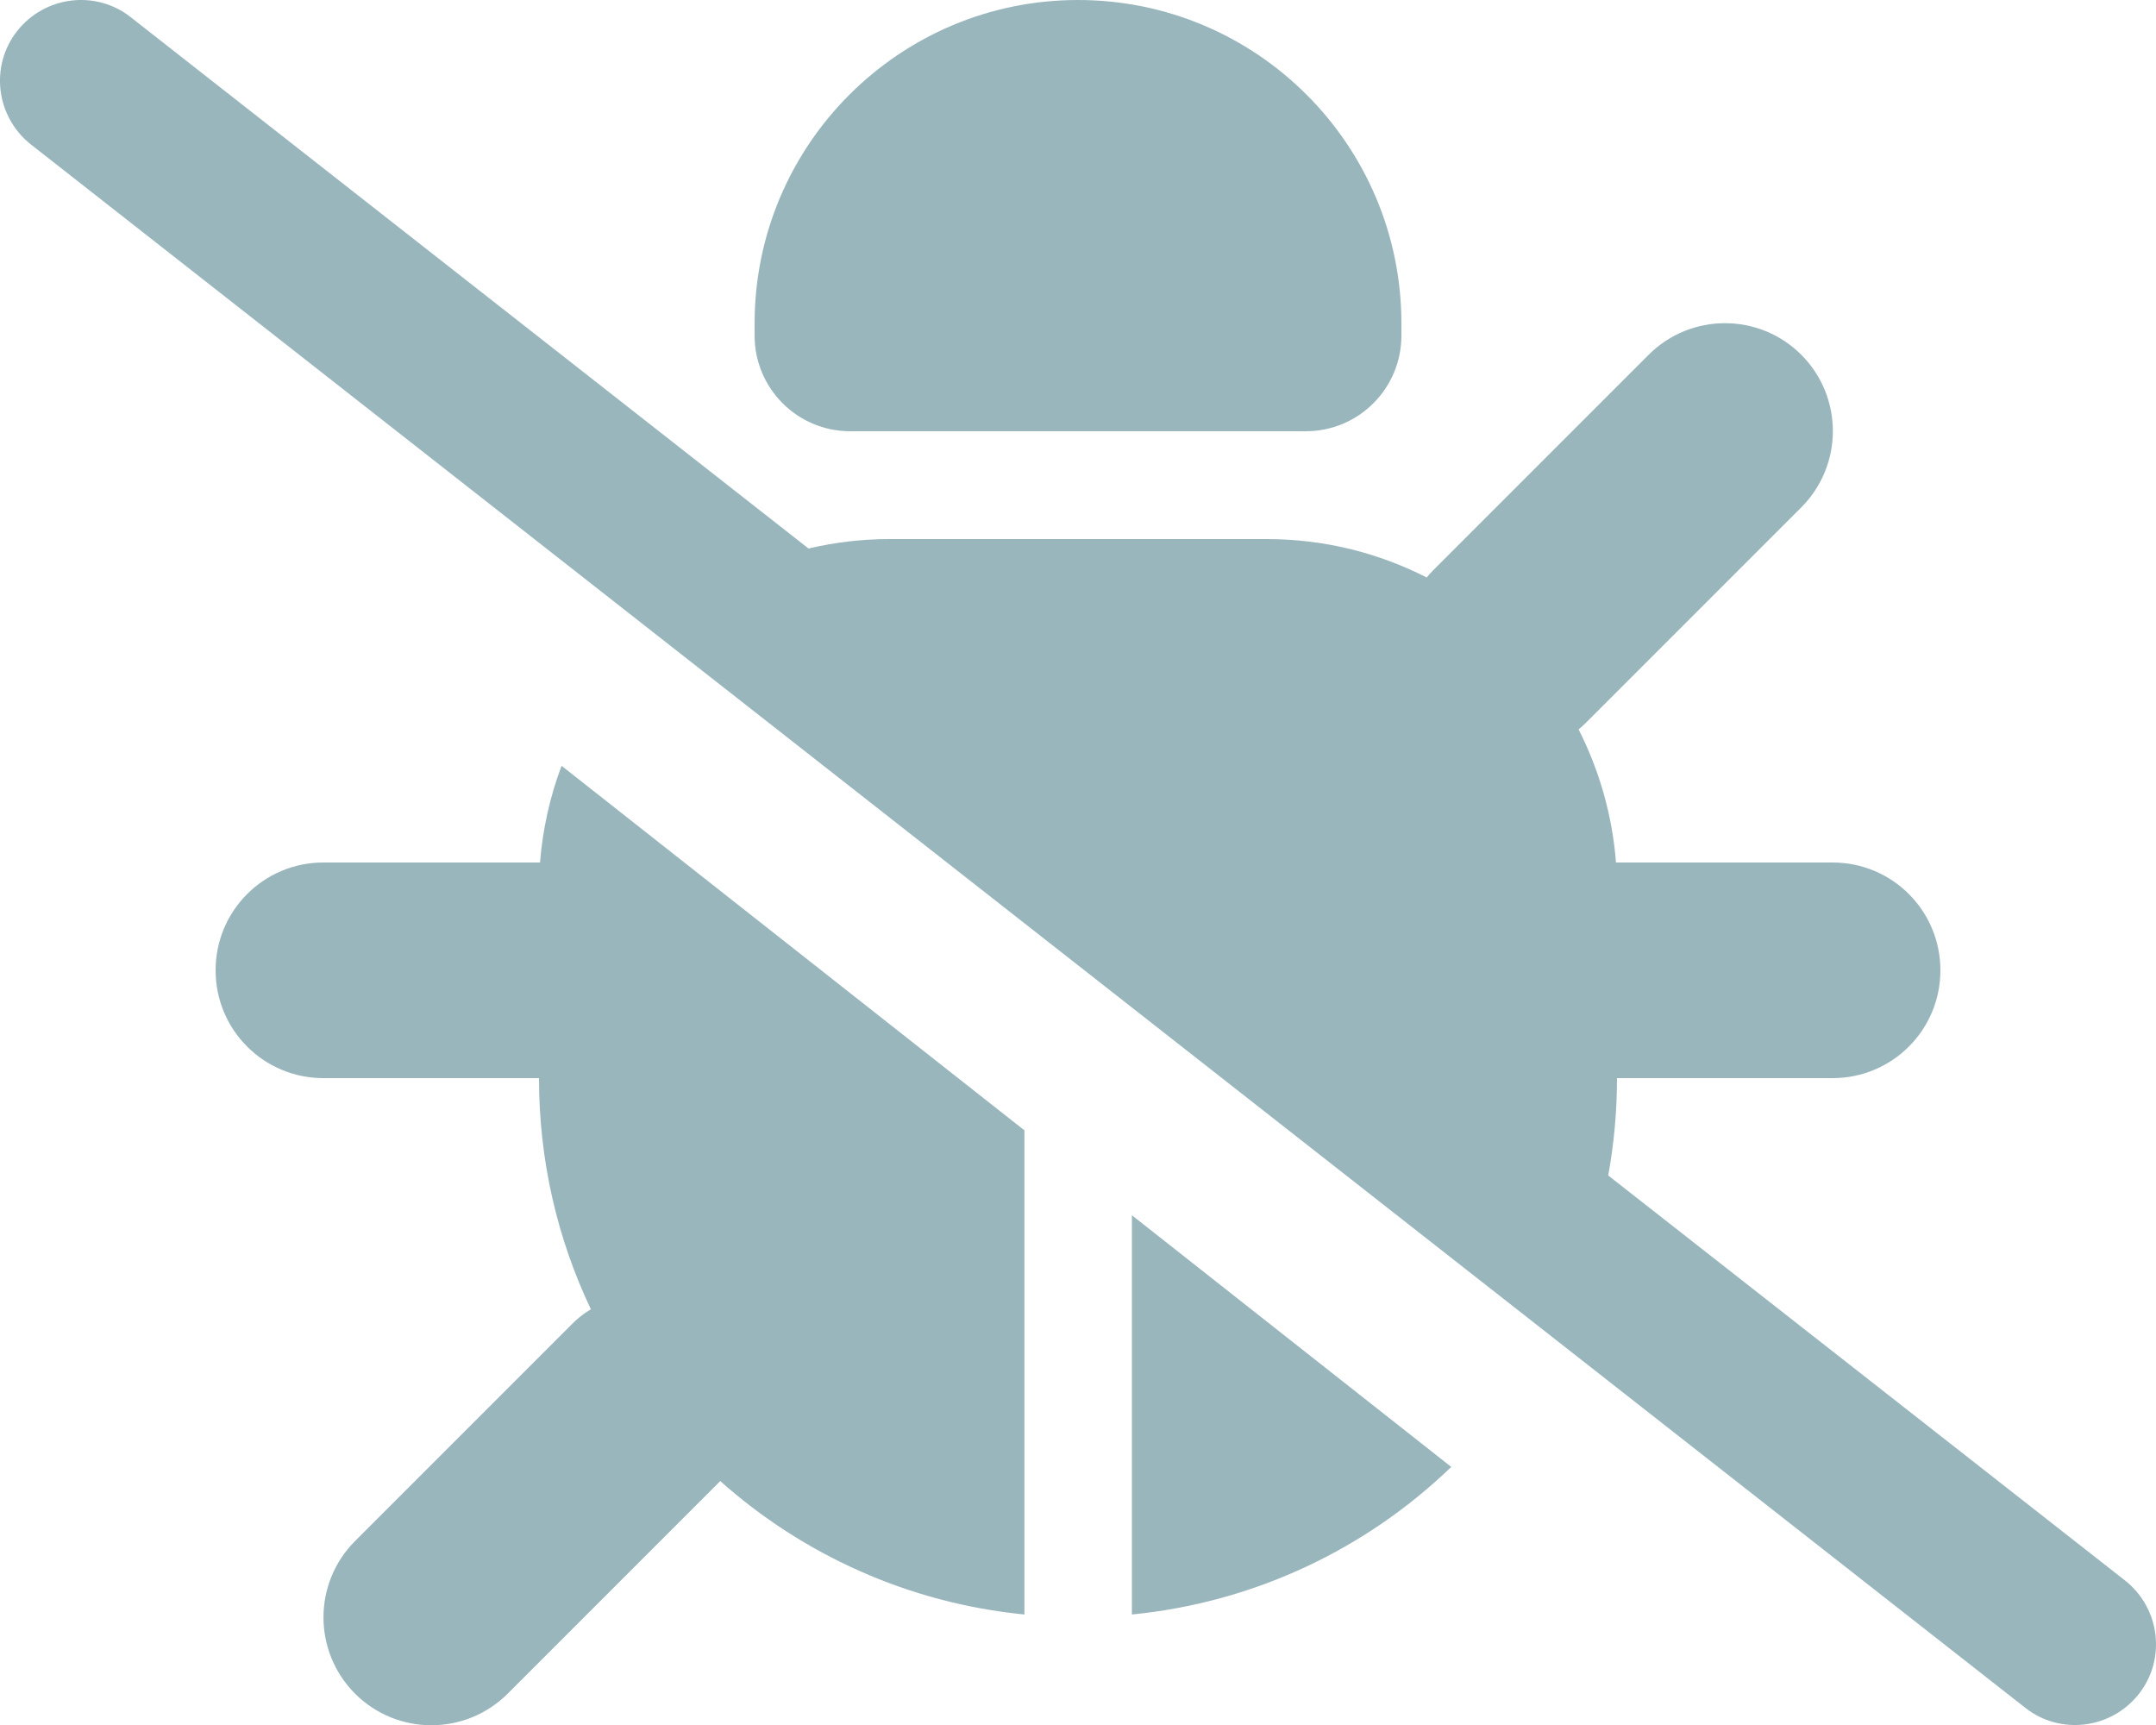
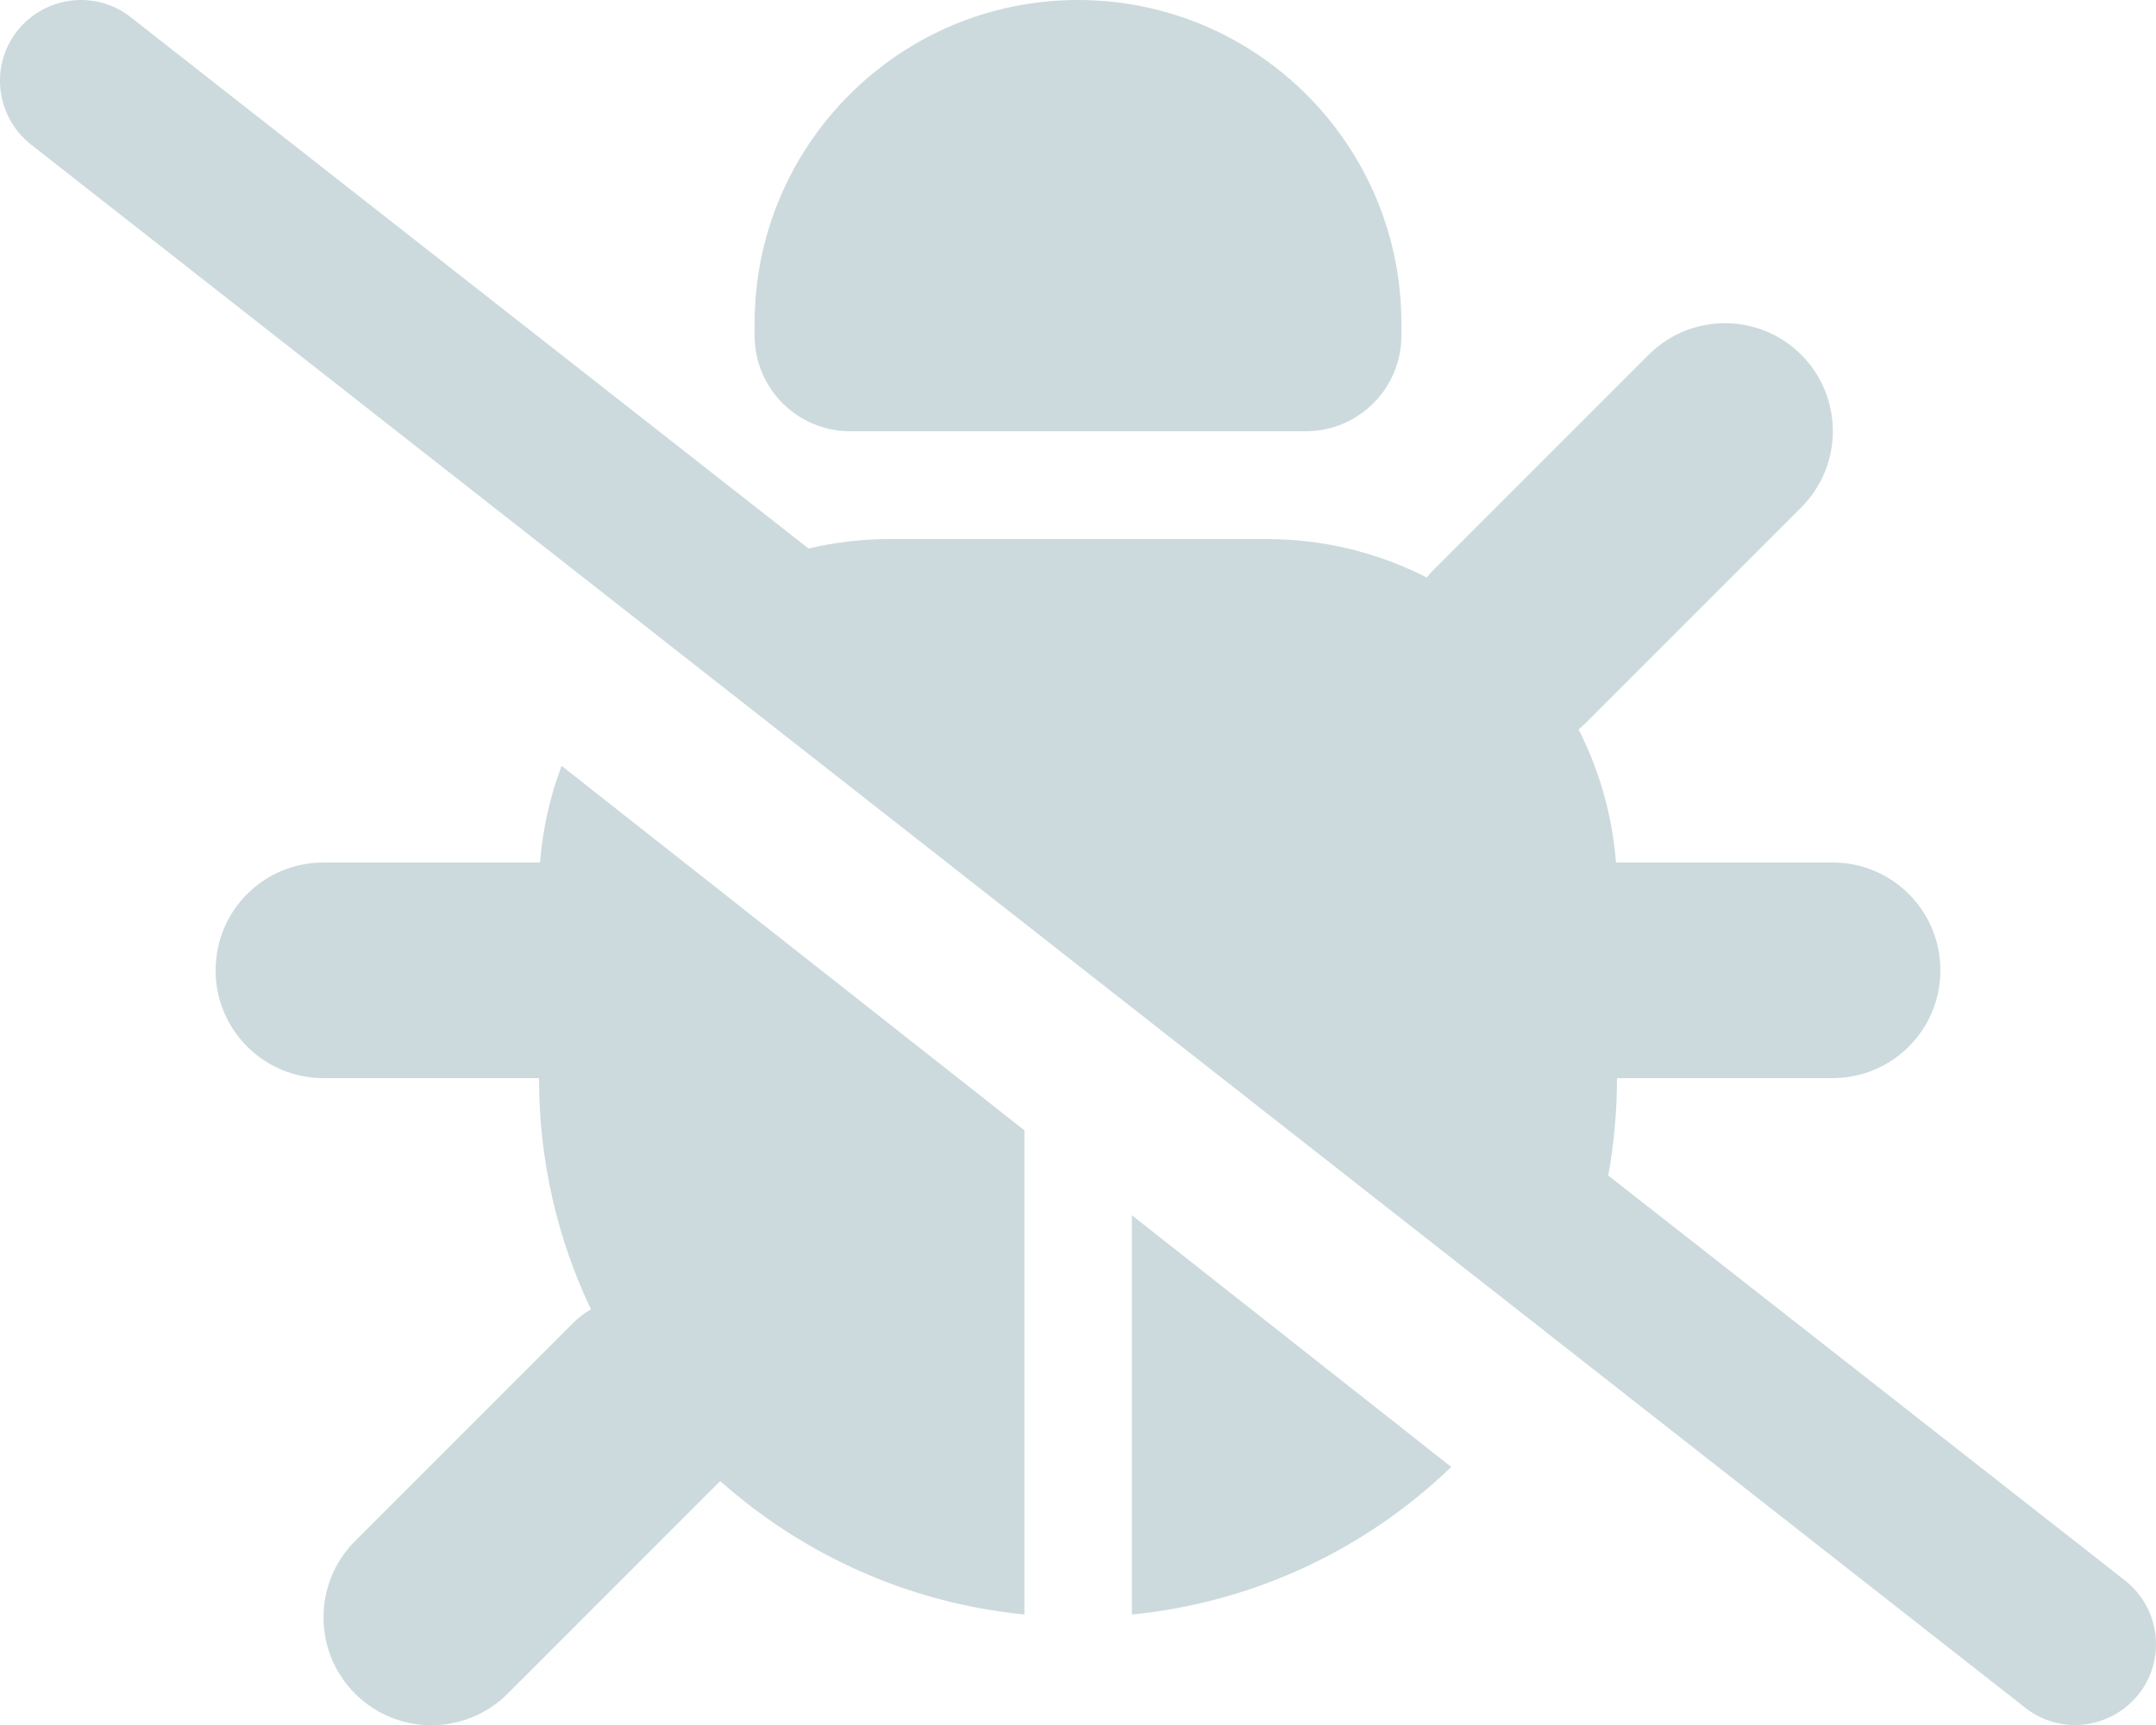
- <svg xmlns="http://www.w3.org/2000/svg" viewBox="0 0 640 512" fill="#00485b" opacity="0.4">
+ <svg xmlns="http://www.w3.org/2000/svg" viewBox="0 0 640 512" fill="#00485b" opacity="0.2">
  <path d="M38.8 5.1C28.4-3.1 13.3-1.2 5.1 9.2S-1.2 34.7 9.2 42.9l592 464c10.4 8.2 25.5 6.3 33.7-4.1s6.3-25.5-4.1-33.7L477.4 348.9c1.7-9.4 2.6-19 2.6-28.9h64c17.7 0 32-14.3 32-32s-14.3-32-32-32H479.7c-1.1-14.1-5-27.5-11.1-39.5c.7-.6 1.4-1.2 2.1-1.9l64-64c12.5-12.5 12.5-32.8 0-45.3s-32.8-12.5-45.3 0l-64 64c-.7 .7-1.3 1.4-1.9 2.1C409.2 164.1 393.1 160 376 160H264c-8.3 0-16.3 1-24 2.8L38.8 5.1zM320 0c-53 0-96 43-96 96v3.6c0 15.7 12.7 28.4 28.4 28.4H387.6c15.7 0 28.4-12.7 28.4-28.4V96c0-53-43-96-96-96zM160.3 256H96c-17.7 0-32 14.3-32 32s14.3 32 32 32h64c0 24.6 5.5 47.8 15.4 68.6c-2.2 1.3-4.2 2.9-6 4.8l-64 64c-12.5 12.5-12.5 32.8 0 45.3s32.8 12.5 45.3 0l63.1-63.1c24.5 21.8 55.8 36.2 90.3 39.6V335.5L166.7 227.3c-3.4 9-5.6 18.7-6.4 28.7zM336 479.2c36.6-3.6 69.7-19.6 94.8-43.8L336 360.7V479.2z" />
</svg>
